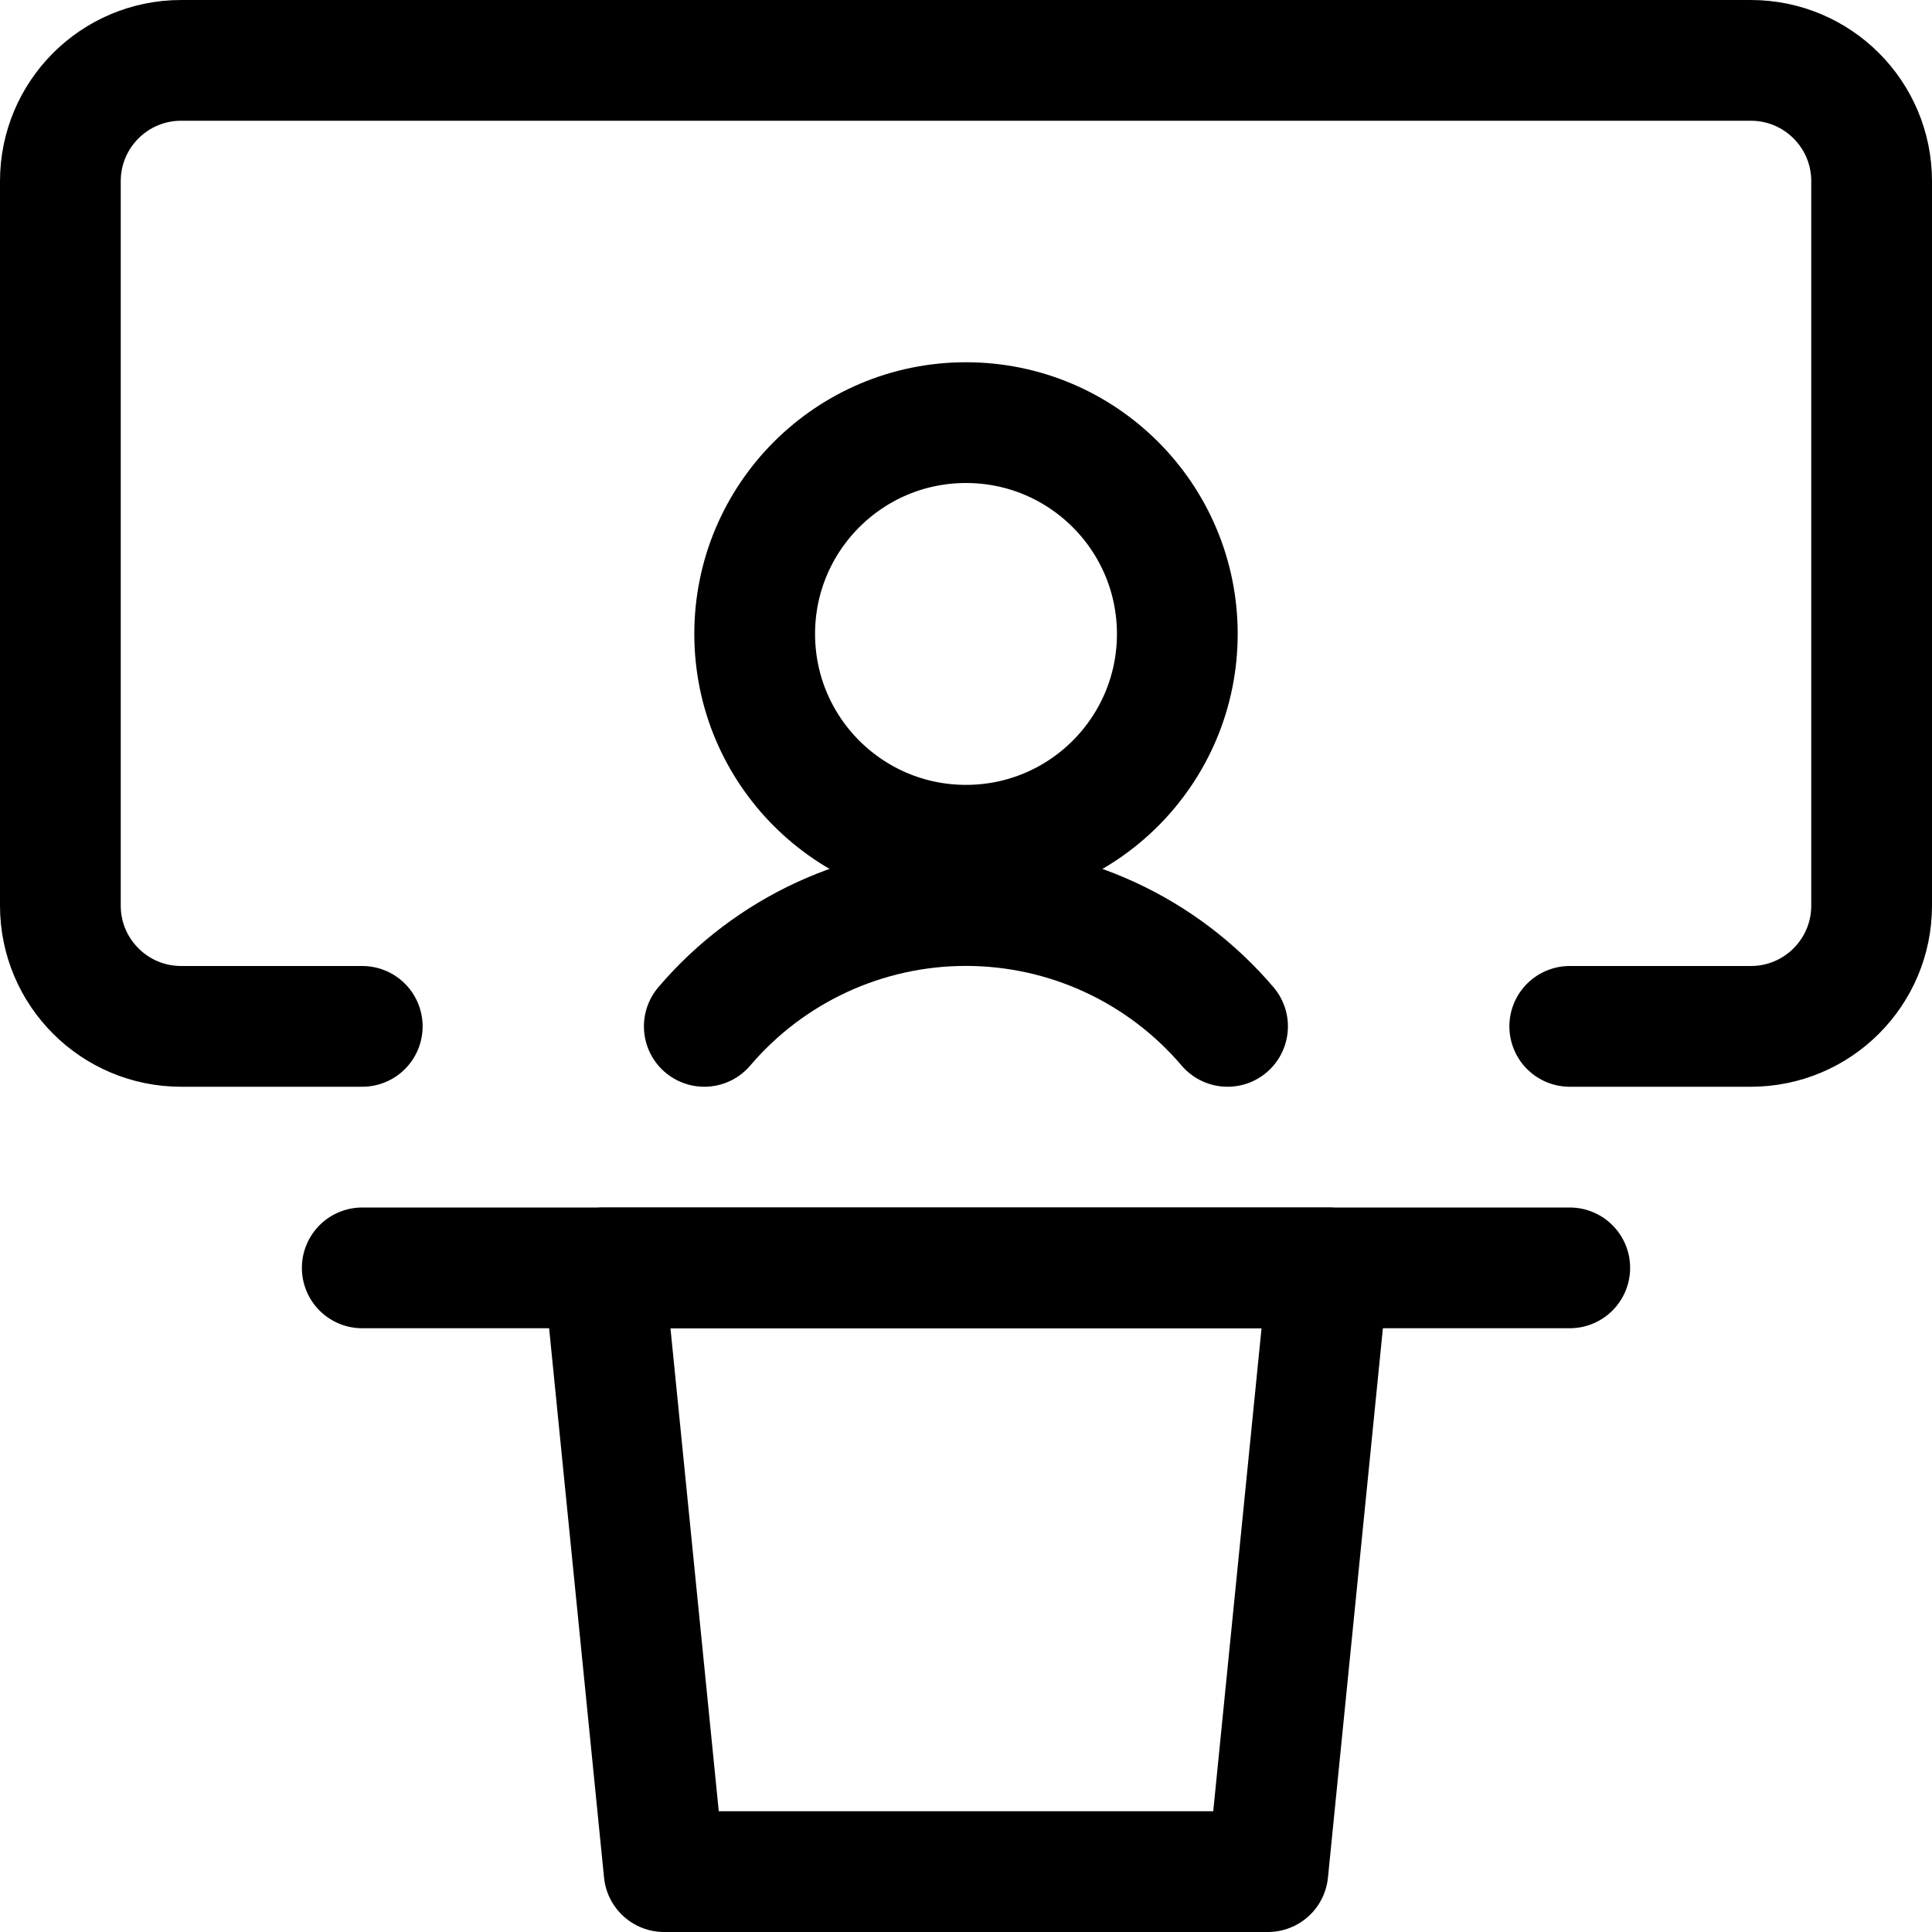
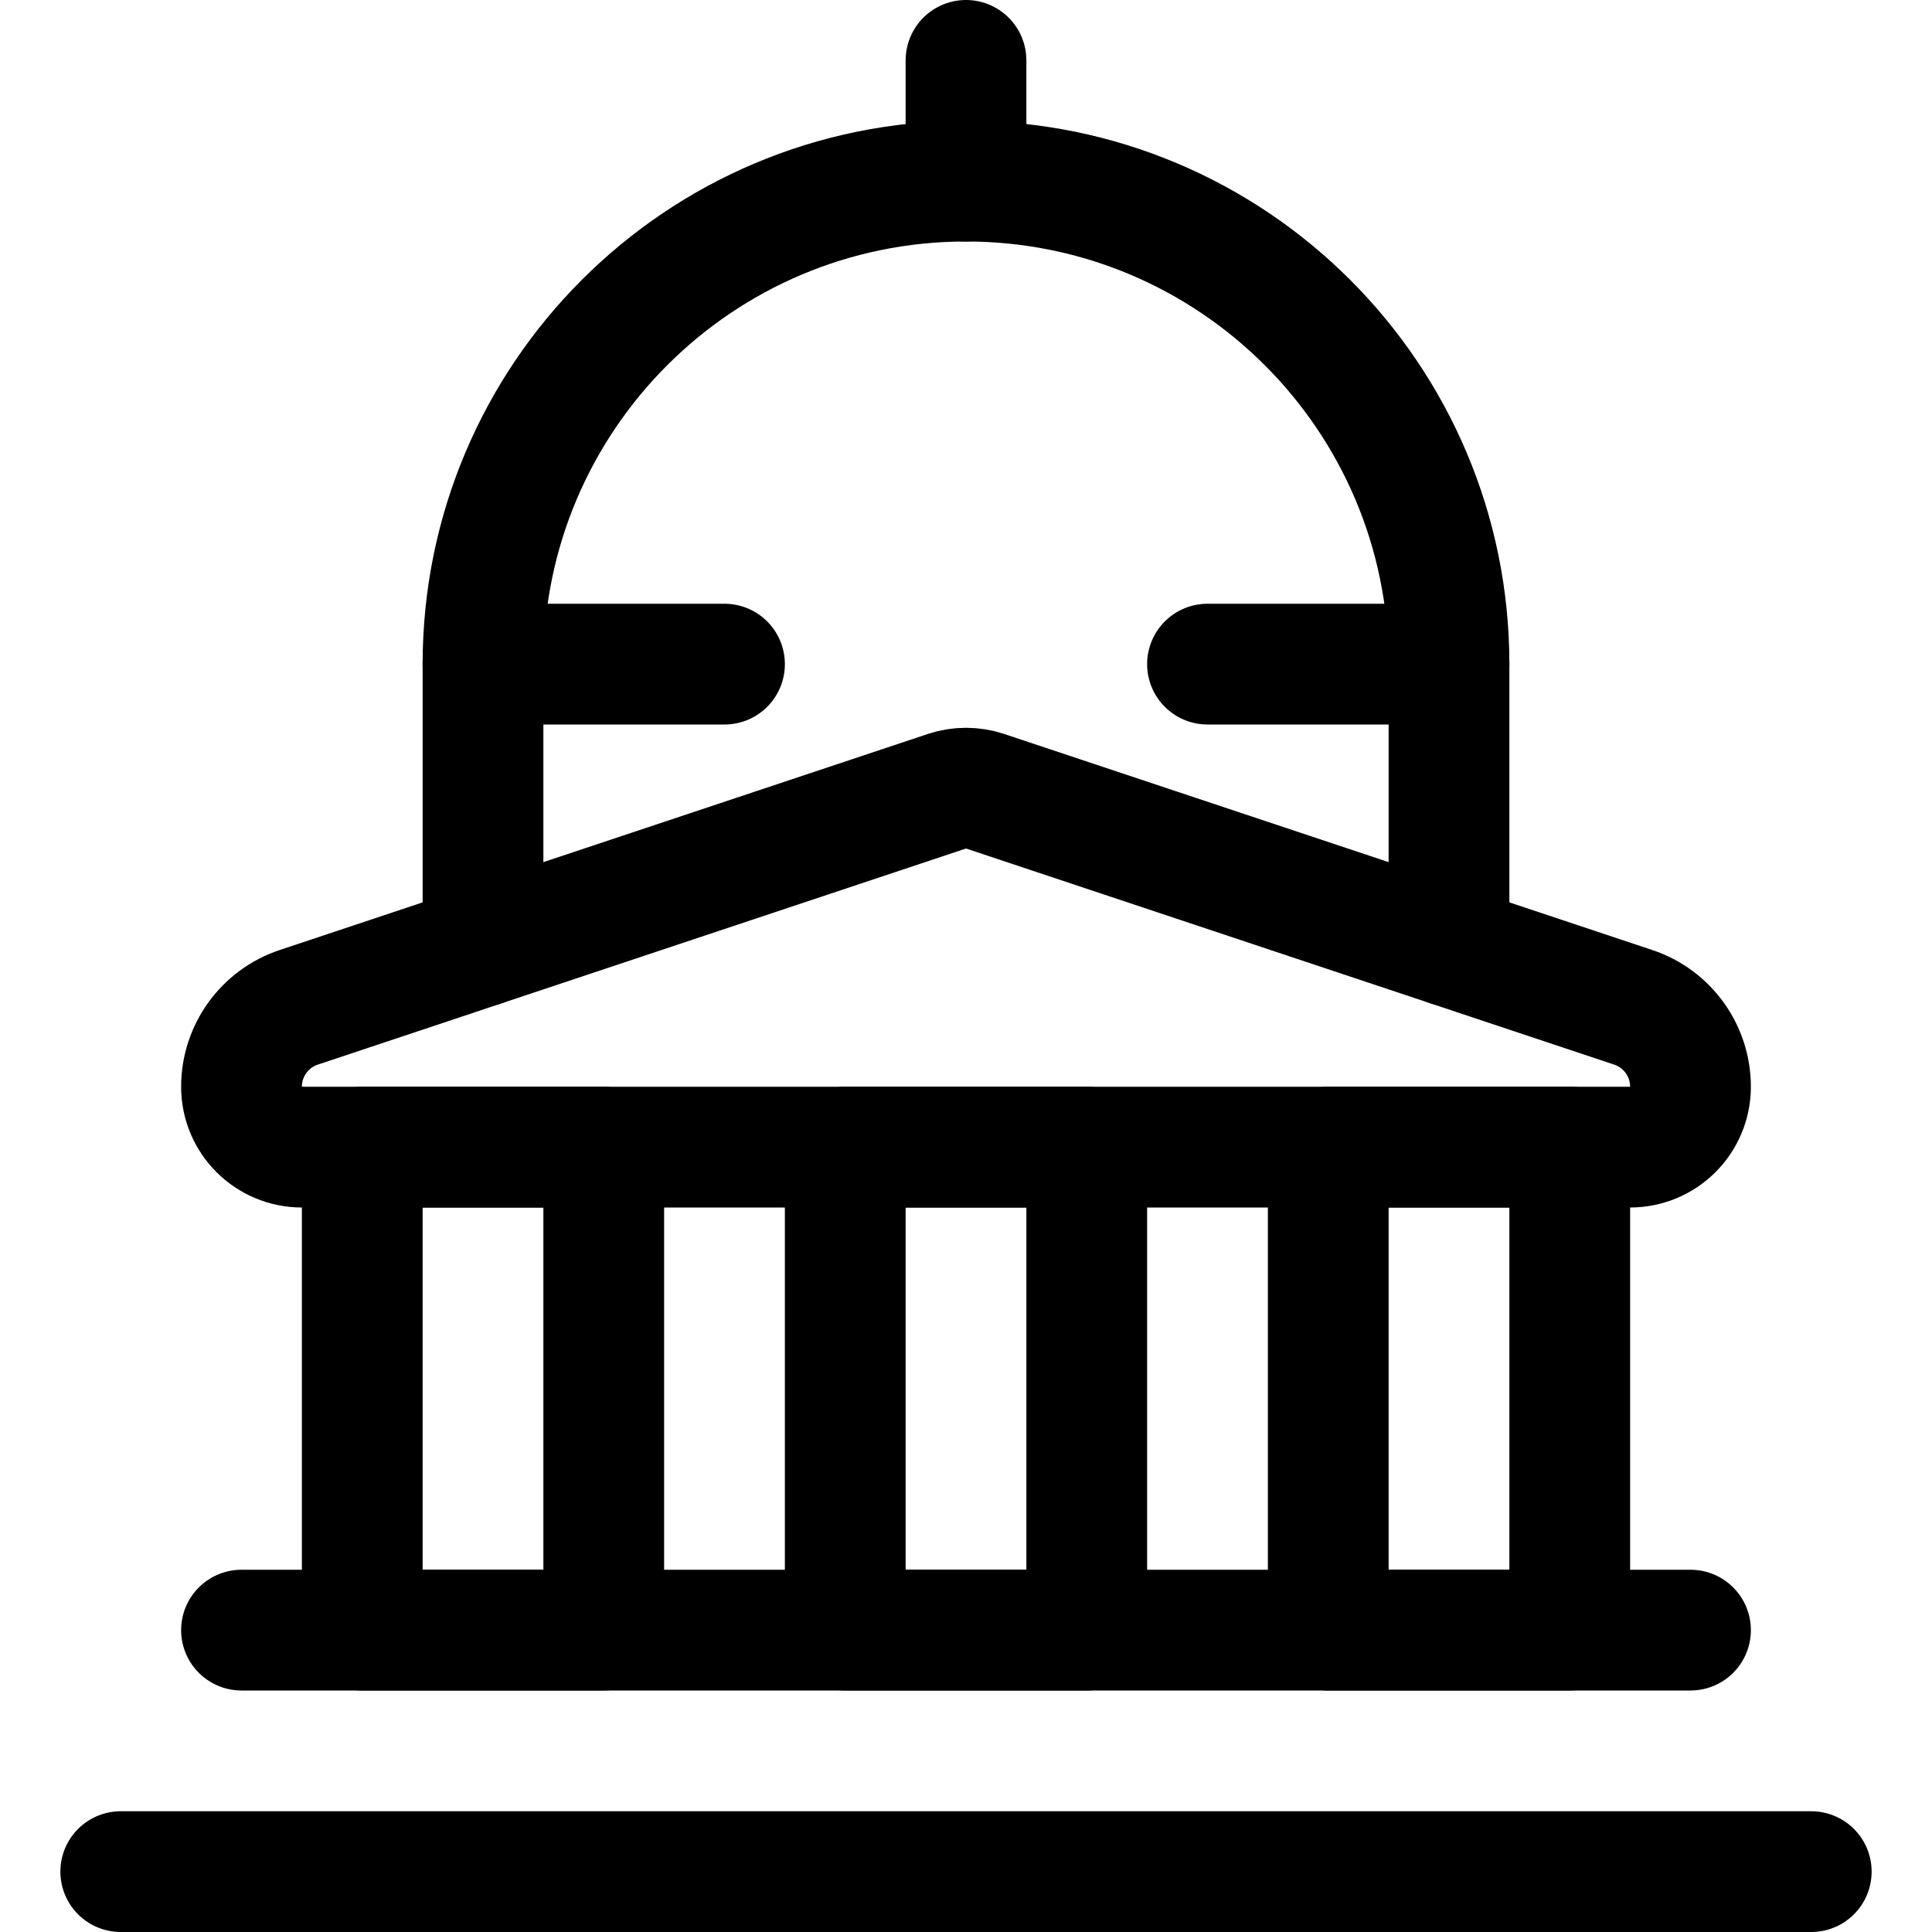
<svg xmlns="http://www.w3.org/2000/svg" version="1.1" viewBox="0 0 140 140" width="140" height="140">
  <g transform="matrix(5.833333,0,0,5.833333,0,0)">
-     <path d="M4.5 15.75L19.5 15.75" fill="none" stroke="#000000" stroke-linecap="round" stroke-linejoin="round" stroke-width="1.5" />
-     <path d="M15.75 23.25L8.25 23.25 7.5 15.75 16.5 15.75 15.75 23.25z" fill="none" stroke="#000000" stroke-linecap="round" stroke-linejoin="round" stroke-width="1.5" />
-     <path d="M9.375 7.875 A2.625 2.625 0 1 0 14.625 7.875 A2.625 2.625 0 1 0 9.375 7.875 Z" fill="none" stroke="#000000" stroke-linecap="round" stroke-linejoin="round" stroke-width="1.5" />
-     <path d="M15.249,12.75a4.269,4.269,0,0,0-6.5,0" fill="none" stroke="#000000" stroke-linecap="round" stroke-linejoin="round" stroke-width="1.5" />
-     <path d="M4.5,12.75H2.25a1.5,1.5,0,0,1-1.5-1.5v-9A1.5,1.5,0,0,1,2.25.75h19.5a1.5,1.5,0,0,1,1.5,1.5v9a1.5,1.5,0,0,1-1.5,1.5H19.5" fill="none" stroke="#000000" stroke-linecap="round" stroke-linejoin="round" stroke-width="1.5" />
+     <path d="M4.5 14.25H7.5V20.25H4.5z" fill="none" stroke="#000000" stroke-linecap="round" stroke-linejoin="round" stroke-width="1.5" />
+     <path d="M10.5 14.25H13.5V20.25H10.5z" fill="none" stroke="#000000" stroke-linecap="round" stroke-linejoin="round" stroke-width="1.5" />
+     <path d="M16.5 14.25H19.5V20.25H16.5z" fill="none" stroke="#000000" stroke-linecap="round" stroke-linejoin="round" stroke-width="1.5" />
+     <path d="M21,13.5a.75.75,0,0,1-.75.75H3.75A.75.75,0,0,1,3,13.5a1.04,1.04,0,0,1,.712-.987l8.051-2.684a.753.753,0,0,1,.474,0l8.051,2.684A1.04,1.04,0,0,1,21,13.5Z" fill="none" stroke="#000000" stroke-linecap="round" stroke-linejoin="round" stroke-width="1.5" />
+     <path d="M15 8.25L18 8.25 18 11.75" fill="none" stroke="#000000" stroke-linecap="round" stroke-linejoin="round" stroke-width="1.5" />
+     <path d="M6 11.75L6 8.25 9 8.25" fill="none" stroke="#000000" stroke-linecap="round" stroke-linejoin="round" stroke-width="1.5" />
+     <path d="M6,8.25a6,6,0,0,1,12,0" fill="none" stroke="#000000" stroke-linecap="round" stroke-linejoin="round" stroke-width="1.5" />
+     <path d="M12 0.75L12 2.25" fill="none" stroke="#000000" stroke-linecap="round" stroke-linejoin="round" stroke-width="1.5" />
+     <path d="M1.5 23.25L22.5 23.25" fill="none" stroke="#000000" stroke-linecap="round" stroke-linejoin="round" stroke-width="1.5" />
+     <path d="M3 20.25L21 20.25" fill="none" stroke="#000000" stroke-linecap="round" stroke-linejoin="round" stroke-width="1.5" />
  </g>
</svg>
